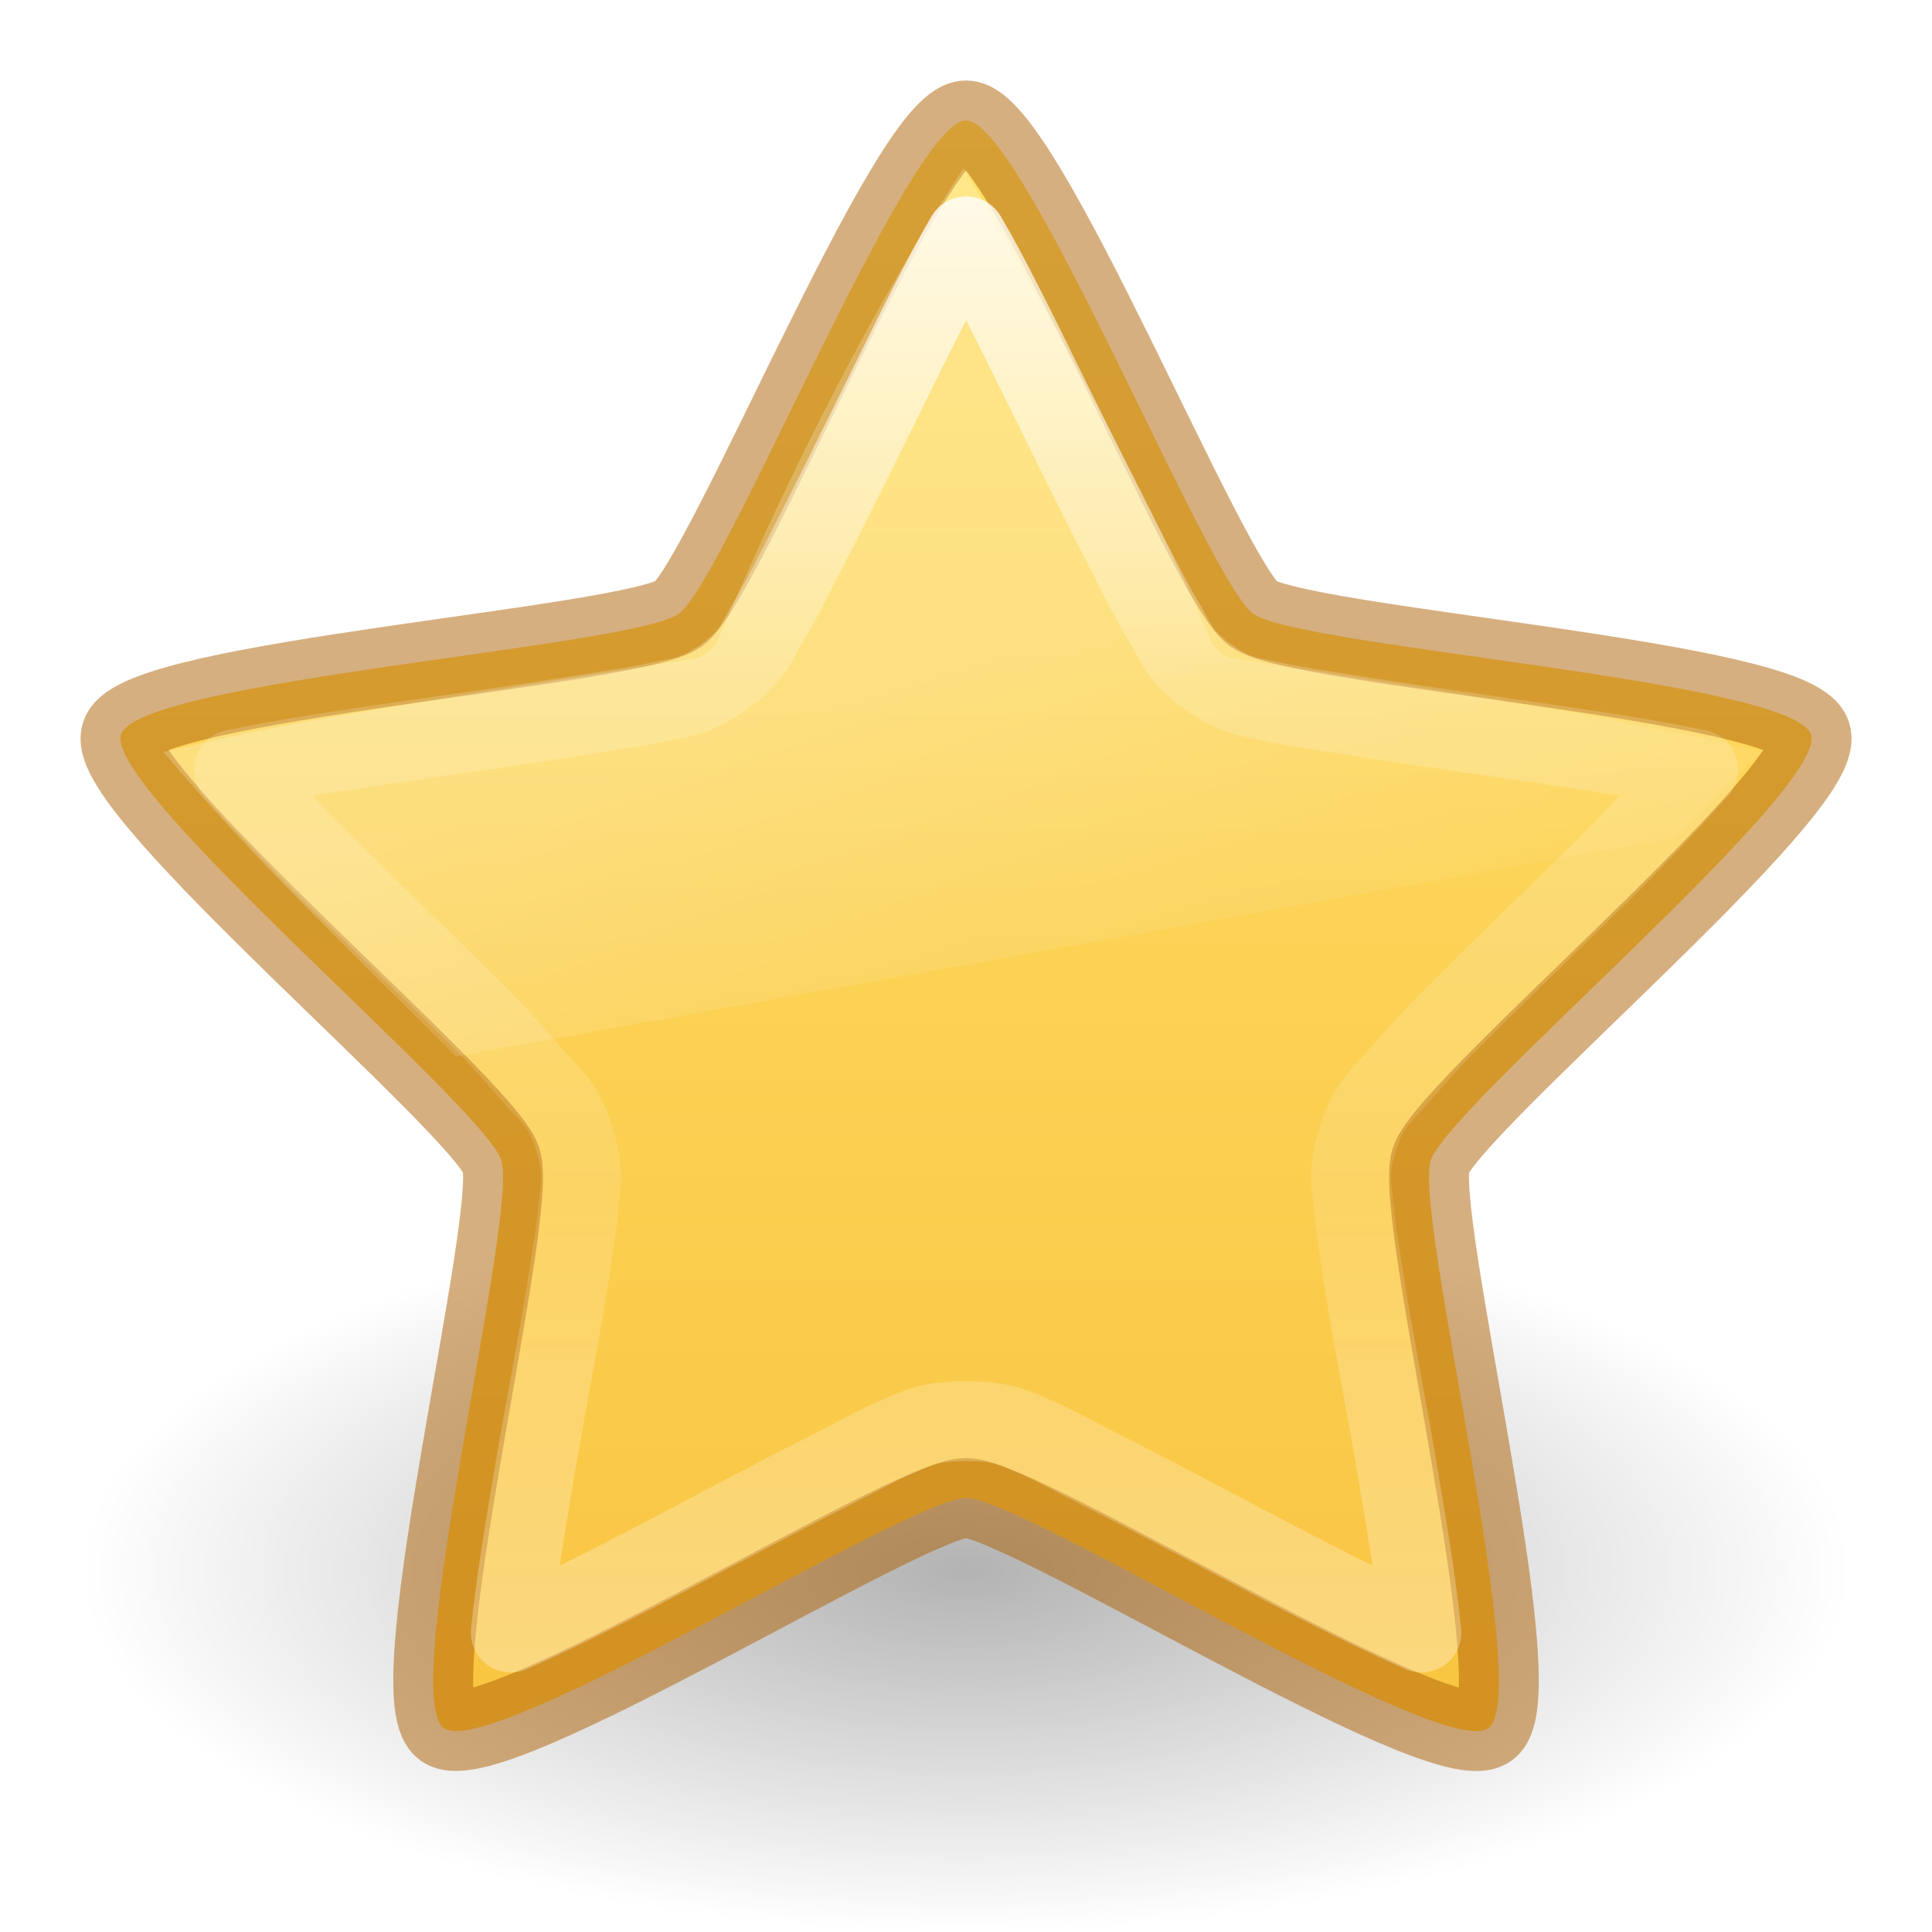
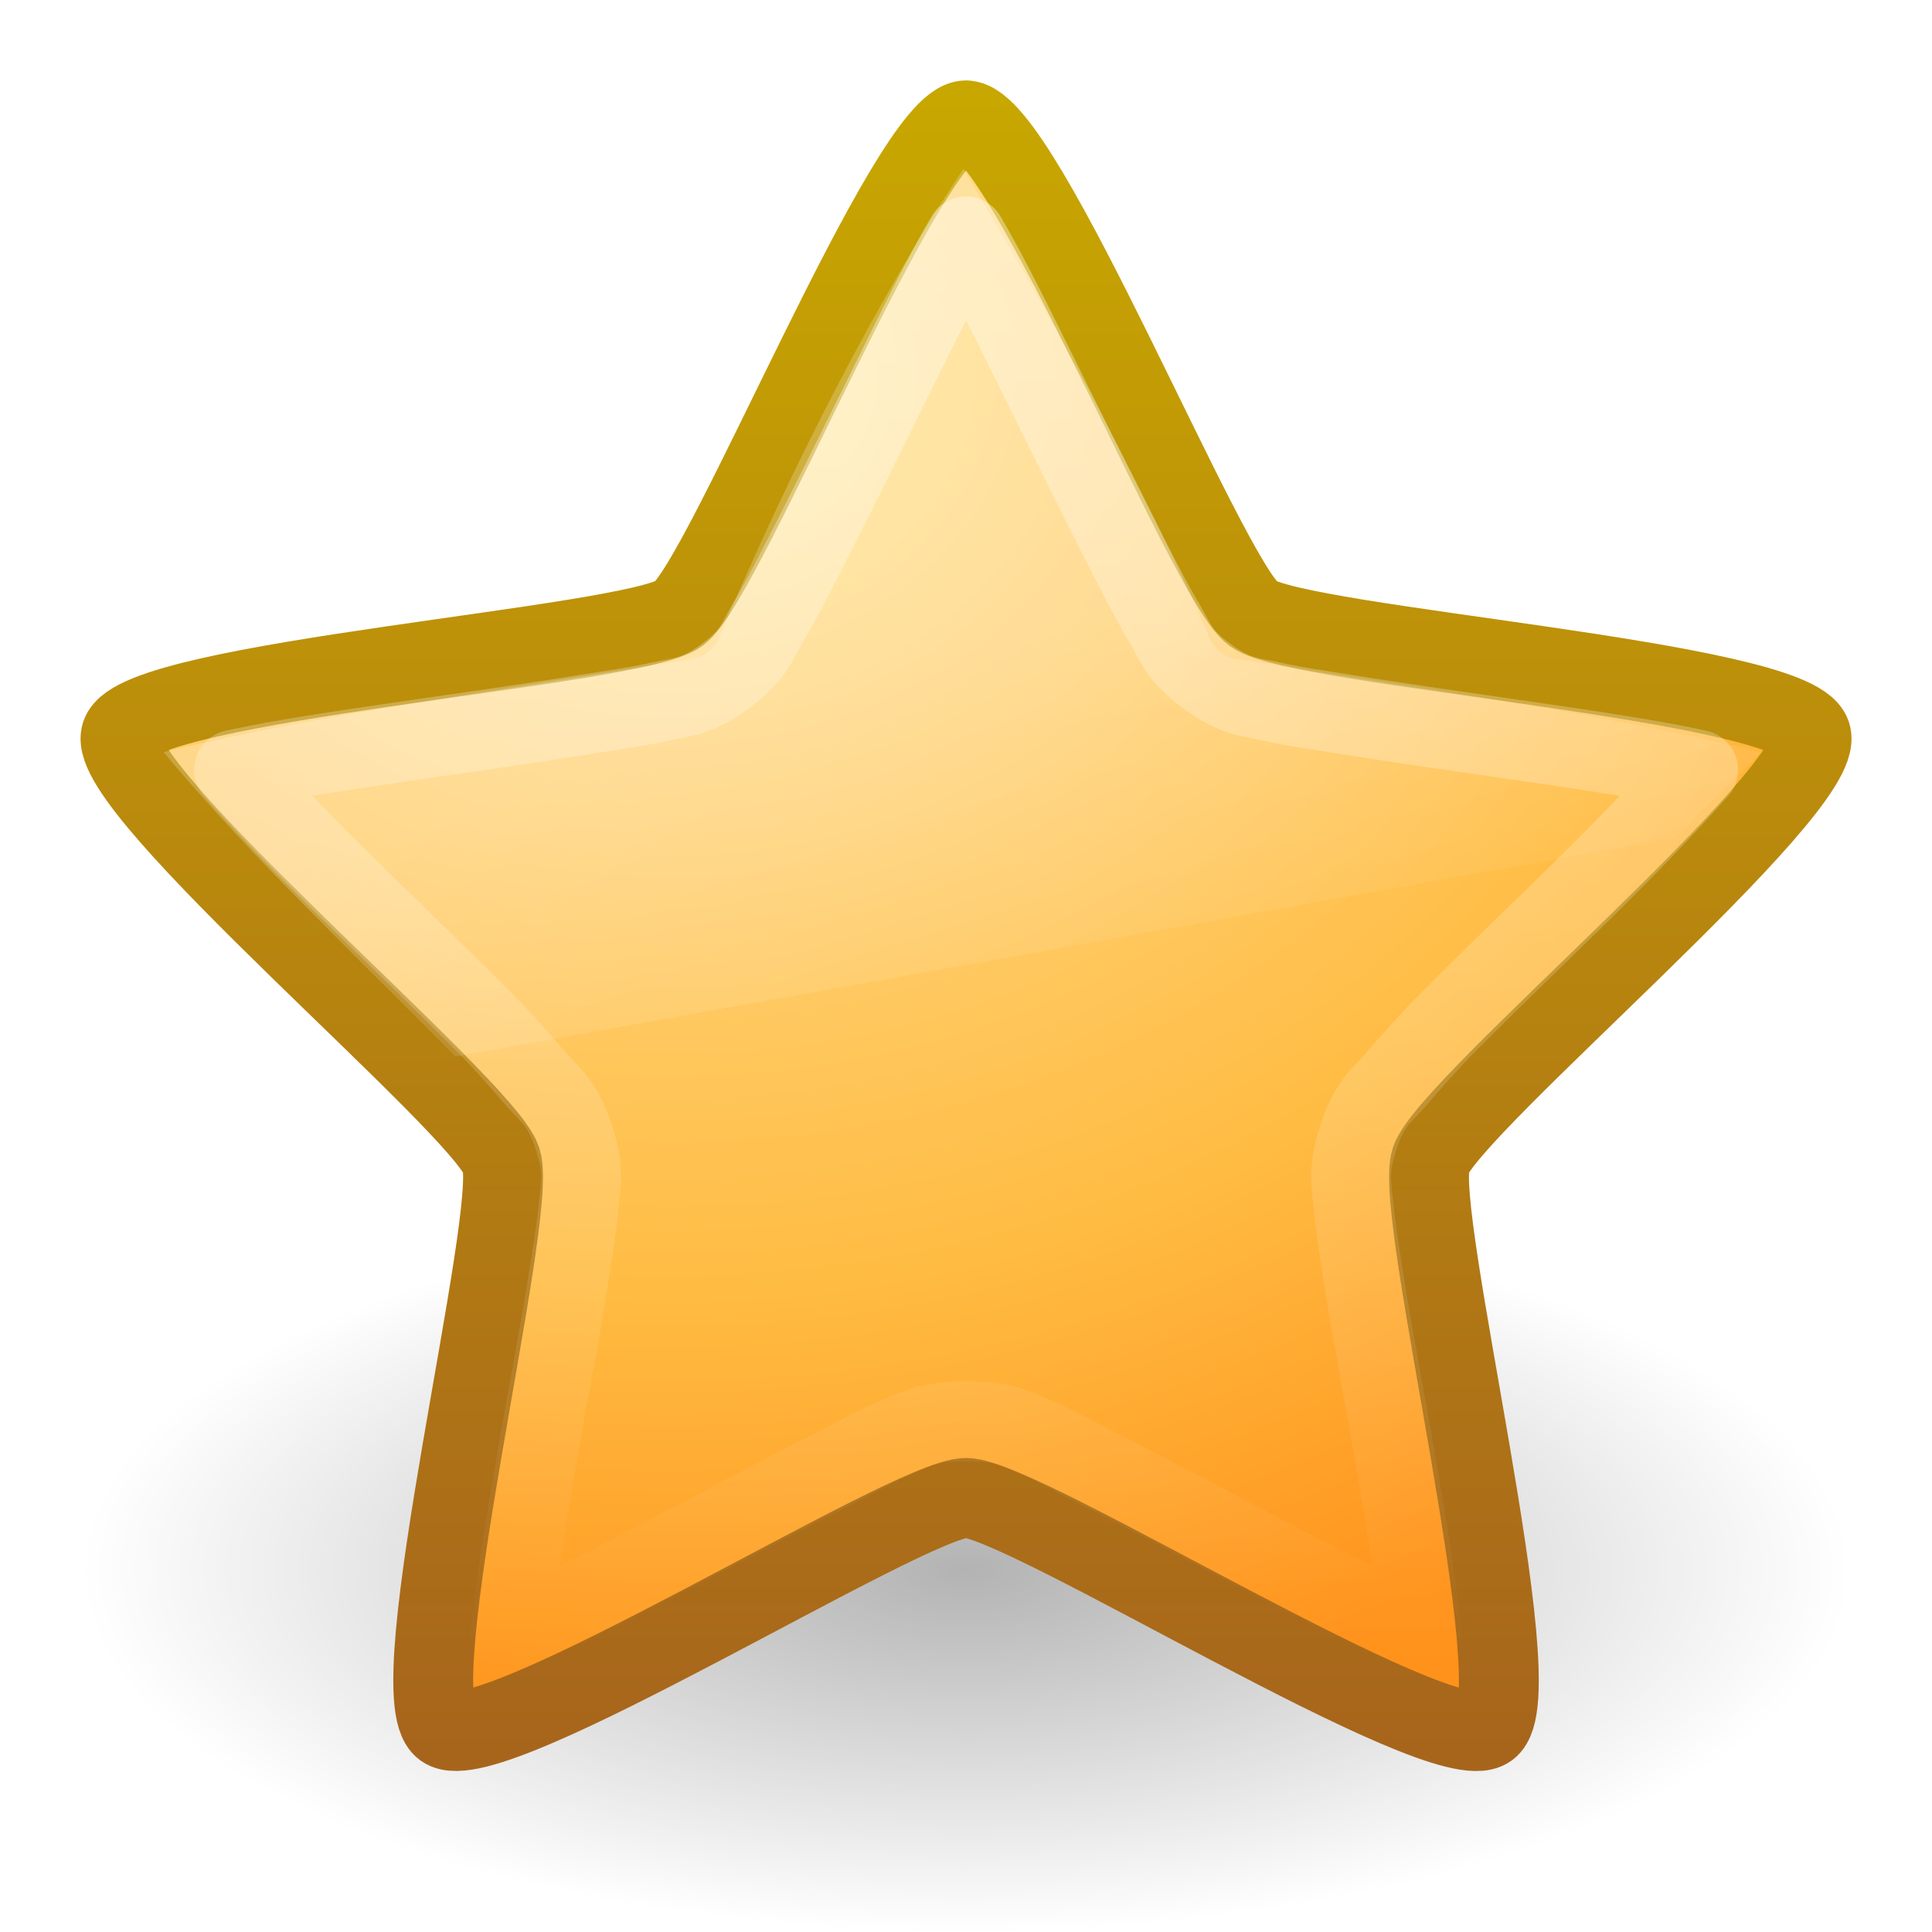
- <svg xmlns="http://www.w3.org/2000/svg" xmlns:xlink="http://www.w3.org/1999/xlink" id="svg3874" height="24" width="24" version="1.1">
-   <defs id="defs3876">
-     <linearGradient id="linearGradient851">
-       <stop id="stop847" offset="0" style="stop-color:#ffe16b;stop-opacity:1" />
-       <stop id="stop849" offset="1" style="stop-color:#f9c440;stop-opacity:1" />
+ <svg xmlns="http://www.w3.org/2000/svg" xmlns:xlink="http://www.w3.org/1999/xlink" width="24" height="24" id="svg3955" version="1.1">
+   <defs id="defs3957">
+     <linearGradient xlink:href="#linearGradient3642" id="linearGradient2907" gradientUnits="userSpaceOnUse" gradientTransform="matrix(0.7705623,0,0,0.7707784,-4.554673,17.80104)" x1="23.47" y1="11.21" x2="23.47" y2="35.051" />
+     <linearGradient id="linearGradient3642">
+       <stop style="stop-color:#ffffff;stop-opacity:1;" offset="0" id="stop3644" />
+       <stop style="stop-color:#ffffff;stop-opacity:0;" offset="1" id="stop3646" />
    </linearGradient>
-     <linearGradient gradientTransform="matrix(0.7705623,0,0,0.7707784,-4.554279,-6.199358)" gradientUnits="userSpaceOnUse" xlink:href="#linearGradient3881" id="linearGradient2907" y2="35.051" x2="23.47" y1="11.21" x1="23.47" />
-     <linearGradient id="linearGradient3881">
-       <stop offset="0" style="stop-color:#ffffff;stop-opacity:1" id="stop3883" />
-       <stop offset="0.334" style="stop-color:#ffffff;stop-opacity:0.235" id="stop3885" />
-       <stop offset="0.679" style="stop-color:#ffffff;stop-opacity:0.157" id="stop3887" />
-       <stop offset="1" style="stop-color:#ffffff;stop-opacity:0.392" id="stop3889" />
+     <linearGradient xlink:href="#linearGradient8265-821-176-38-919-66-249" id="linearGradient3683" gradientUnits="userSpaceOnUse" gradientTransform="matrix(0.4893617,0,0,0.4893617,1.71318,22.72809)" x1="11.566" y1="22.292" x2="15.215" y2="33.955" />
+     <linearGradient id="linearGradient8265-821-176-38-919-66-249">
+       <stop id="stop2687" style="stop-color:#ffffff;stop-opacity:0.275" offset="0" />
+       <stop id="stop2689" style="stop-color:#ffffff;stop-opacity:0" offset="1" />
    </linearGradient>
-     <linearGradient gradientTransform="matrix(0.4893617,0,0,0.4893617,1.713574,-1.2723)" gradientUnits="userSpaceOnUse" xlink:href="#linearGradient8265-821-176-38-919-66-249" id="linearGradient3683" y2="33.955" x2="15.215" y1="22.292" x1="11.566" />
-     <linearGradient id="linearGradient8265-821-176-38-919-66-249">
-       <stop offset="0" style="stop-color:#ffffff;stop-opacity:0.275" id="stop2687" />
-       <stop offset="1" style="stop-color:#ffffff;stop-opacity:0" id="stop2689" />
+     <radialGradient xlink:href="#linearGradient3690" id="radialGradient3627" gradientUnits="userSpaceOnUse" gradientTransform="matrix(0,1.234704,-1.476267,0,46.15859,-19.60982)" cx="13.139" cy="25.625" fx="13.139" fy="25.625" r="13.931" />
+     <linearGradient id="linearGradient3690">
+       <stop id="stop3692" style="stop-color:#ffeb9f;stop-opacity:1" offset="0" />
+       <stop id="stop3694" style="stop-color:#ffd57e;stop-opacity:1" offset="0.262" />
+       <stop id="stop3696" style="stop-color:#ffbc43;stop-opacity:1" offset="0.661" />
+       <stop id="stop3698" style="stop-color:#ff921a;stop-opacity:1" offset="1" />
+     </linearGradient>
+     <linearGradient xlink:href="#linearGradient3603" id="linearGradient3629" gradientUnits="userSpaceOnUse" gradientTransform="matrix(0.7705623,0,0,0.7707784,-4.554279,-14.19936)" x1="21.483" y1="36.255" x2="21.483" y2="9.58" />
+     <linearGradient id="linearGradient3603">
+       <stop id="stop3605" style="stop-color:#a7651c;stop-opacity:1" offset="0" />
+       <stop id="stop3607" style="stop-color:#c8a700;stop-opacity:1" offset="1" />
    </linearGradient>
    <linearGradient id="linearGradient8838">
-       <stop offset="0" style="stop-color:#000000;stop-opacity:1" id="stop8840" />
-       <stop offset="1" style="stop-color:#000000;stop-opacity:0" id="stop8842" />
+       <stop id="stop8840" style="stop-color:#000000;stop-opacity:1" offset="0" />
+       <stop id="stop8842" style="stop-color:#000000;stop-opacity:0" offset="1" />
    </linearGradient>
-     <radialGradient gradientTransform="matrix(1.035294,0,0,0.4235288,-52.8353,17.54118)" gradientUnits="userSpaceOnUse" xlink:href="#linearGradient8838" id="radialGradient3872" fy="4.625" fx="62.625" r="10.625" cy="4.625" cx="62.625" />
-     <linearGradient gradientUnits="userSpaceOnUse" y2="21.923" x2="12" y1="1.496" x1="12" id="linearGradient853" xlink:href="#linearGradient851" />
+     <radialGradient r="10.625" fy="4.625" fx="62.625" cy="4.625" cx="62.625" gradientTransform="matrix(1.035294,0,0,0.4235288,-52.8353,9.541176)" gradientUnits="userSpaceOnUse" id="radialGradient3953" xlink:href="#linearGradient8838" />
  </defs>
-   <path d="M 23,19.5 C 23,21.985 18.075,24 12,24 5.925,24 1,21.985 1,19.5 1,17.015 5.925,15 12,15 c 6.075,0 11,2.015 11,4.5 z" id="path8836" style="display:inline;overflow:visible;visibility:visible;opacity:0.3;fill:url(#radialGradient3872);fill-opacity:1;fill-rule:evenodd;stroke:none;stroke-width:1;marker:none" />
-   <path d="m 12,1.496 c 0.709,0 2.994,5.711 3.568,6.128 0.574,0.417 6.709,0.826 6.929,1.501 0.219,0.674 -4.504,4.613 -4.723,5.288 -0.219,0.674 1.288,6.638 0.714,7.055 C 17.914,21.884 12.709,18.608 12,18.608 c -0.709,0 -5.914,3.276 -6.487,2.859 C 4.939,21.05 6.446,15.087 6.227,14.412 6.008,13.738 1.284,9.799 1.504,9.124 1.723,8.45 7.859,8.04 8.432,7.624 9.006,7.207 11.291,1.496 12,1.496 Z" id="path1307" style="display:inline;overflow:visible;visibility:visible;fill:url(#linearGradient853);fill-opacity:1;fill-rule:nonzero;stroke:#ad5f00;stroke-width:0.992;stroke-linecap:butt;stroke-linejoin:round;stroke-miterlimit:4;stroke-dasharray:none;stroke-dashoffset:0;stroke-opacity:0.498;marker:none" />
-   <path d="m 11.969,2.093 c -0.457,0.693 -1.68,2.629 -3.031,5.812 a 0.437,0.437 0 0 1 -0.344,0.281 c -2.135,0.348 -4.809,0.717 -6.562,1.156 1.1,1.319 2.393,2.53 3.625,3.781 l 15.156,-2.719 c 0.353,-0.354 0.697,-0.697 1.062,-1.062 -2.051,-0.507 -4.366,-0.808 -6.5,-1.156 a 0.437,0.437 0 0 1 -0.344,-0.25 c -1.039,-2.413 -2.583,-5.037 -3.062,-5.844 z" id="path3681" style="display:inline;overflow:visible;visibility:visible;opacity:0.8;fill:url(#linearGradient3683);fill-opacity:1;fill-rule:nonzero;stroke:none;stroke-width:1;marker:none;enable-background:accumulate" />
-   <path d="m 12,2.937 c -0.289,0.492 -0.618,1.166 -0.969,1.875 -0.362,0.733 -0.747,1.512 -1.063,2.125 -0.158,0.307 -0.298,0.583 -0.438,0.812 -0.139,0.23 -0.163,0.389 -0.531,0.656 -0.368,0.268 -0.551,0.251 -0.812,0.312 -0.262,0.061 -0.565,0.101 -0.906,0.156 -0.682,0.111 -1.502,0.226 -2.312,0.344 -0.774,0.113 -1.506,0.222 -2.062,0.344 0.378,0.426 0.908,0.983 1.469,1.531 0.585,0.571 1.171,1.135 1.656,1.625 0.243,0.245 0.449,0.484 0.625,0.688 0.176,0.203 0.328,0.287 0.469,0.719 0.141,0.433 0.085,0.576 0.062,0.844 -0.023,0.268 -0.072,0.565 -0.125,0.906 -0.105,0.683 -0.268,1.505 -0.406,2.312 -0.132,0.773 -0.256,1.526 -0.312,2.094 0.525,-0.23 1.203,-0.568 1.906,-0.938 0.726,-0.382 1.476,-0.782 2.094,-1.094 0.309,-0.156 0.564,-0.302 0.812,-0.406 0.248,-0.105 0.387,-0.188 0.844,-0.188 0.457,0 0.596,0.083 0.844,0.188 0.248,0.105 0.504,0.25 0.812,0.406 0.618,0.312 1.368,0.712 2.094,1.094 0.703,0.37 1.381,0.708 1.906,0.938 -0.056,-0.568 -0.18,-1.32 -0.312,-2.094 -0.138,-0.807 -0.301,-1.629 -0.406,-2.312 -0.053,-0.342 -0.102,-0.638 -0.125,-0.906 -0.023,-0.268 -0.078,-0.411 0.062,-0.844 0.14,-0.432 0.293,-0.515 0.469,-0.719 0.176,-0.203 0.382,-0.443 0.625,-0.688 0.485,-0.49 1.072,-1.054 1.656,-1.625 0.561,-0.548 1.091,-1.105 1.469,-1.531 -0.557,-0.122 -1.288,-0.231 -2.062,-0.344 -0.81,-0.118 -1.63,-0.233 -2.312,-0.344 -0.341,-0.056 -0.644,-0.095 -0.906,-0.156 -0.262,-0.061 -0.444,-0.045 -0.812,-0.312 -0.368,-0.267 -0.392,-0.426 -0.531,-0.656 -0.139,-0.23 -0.28,-0.506 -0.438,-0.812 -0.316,-0.613 -0.701,-1.392 -1.062,-2.125 -0.35,-0.709 -0.679,-1.383 -0.969,-1.875 z" id="path2903" style="display:inline;overflow:visible;visibility:visible;opacity:0.8;fill:none;stroke:url(#linearGradient2907);stroke-width:0.992;stroke-linecap:butt;stroke-linejoin:round;stroke-miterlimit:4;stroke-dasharray:none;stroke-dashoffset:0;stroke-opacity:1;marker:none" />
+   <g id="layer1" transform="translate(0,8)">
+     <path style="opacity:0.3;fill:url(#radialGradient3953);fill-opacity:1;fill-rule:evenodd;stroke:none;stroke-width:1;marker:none;visibility:visible;display:inline;overflow:visible" id="path8836" d="M 23,11.5 C 23,13.985 18.075,16 12,16 5.925,16 1,13.985 1,11.5 1,9.015 5.925,7 12,7 c 6.075,0 11,2.015 11,4.5 l 0,0 z" />
+     <path style="fill:url(#radialGradient3627);fill-opacity:1;fill-rule:nonzero;stroke:url(#linearGradient3629);stroke-width:0.992;stroke-linecap:butt;stroke-linejoin:round;stroke-miterlimit:4;stroke-opacity:1;stroke-dasharray:none;stroke-dashoffset:0;marker:none;visibility:visible;display:inline;overflow:visible" id="path1307" d="m 12,-6.504 c 0.709,0 2.994,5.711 3.568,6.128 0.574,0.417 6.709,0.826 6.929,1.501 0.219,0.674 -4.504,4.613 -4.723,5.288 -0.219,0.674 1.288,6.638 0.714,7.055 C 17.914,13.884 12.709,10.608 12,10.608 c -0.709,0 -5.914,3.276 -6.487,2.859 C 4.939,13.05 6.446,7.087 6.227,6.412 6.008,5.738 1.284,1.799 1.504,1.124 c 0.219,-0.674 6.355,-1.084 6.929,-1.501 0.574,-0.417 2.859,-6.128 3.568,-6.128 z" />
+     <path transform="translate(3.9466715e-4,-32.00039)" style="opacity:0.8;fill:url(#linearGradient3683);fill-opacity:1;fill-rule:nonzero;stroke:none;stroke-width:1;marker:none;visibility:visible;display:inline;overflow:visible;enable-background:accumulate" id="path3681" d="m 11.969,26.094 c -0.457,0.693 -1.68,2.629 -3.031,5.812 A 0.437,0.437 0 0 1 8.594,32.188 c -2.135,0.348 -4.809,0.717 -6.562,1.156 1.1,1.319 2.393,2.53 3.625,3.781 L 20.812,34.406 c 0.353,-0.354 0.697,-0.697 1.062,-1.062 -2.051,-0.507 -4.366,-0.808 -6.5,-1.156 a 0.437,0.437 0 0 1 -0.344,-0.25 c -1.039,-2.413 -2.583,-5.037 -3.062,-5.844 z" />
+     <path transform="translate(3.9466715e-4,-32.00039)" style="opacity:0.4;fill:none;stroke:url(#linearGradient2907);stroke-width:0.992;stroke-linecap:butt;stroke-linejoin:round;stroke-miterlimit:4;stroke-opacity:1;stroke-dasharray:none;stroke-dashoffset:0;marker:none;visibility:visible;display:inline;overflow:visible" id="path2903" d="m 12,26.938 c -0.289,0.492 -0.618,1.166 -0.969,1.875 -0.362,0.733 -0.747,1.512 -1.062,2.125 C 9.811,31.244 9.67,31.52 9.531,31.75 9.392,31.98 9.368,32.139 9,32.406 c -0.368,0.268 -0.551,0.251 -0.812,0.312 -0.262,0.061 -0.565,0.101 -0.906,0.156 -0.682,0.111 -1.502,0.226 -2.312,0.344 -0.774,0.113 -1.506,0.222 -2.062,0.344 0.378,0.426 0.908,0.983 1.469,1.531 0.585,0.571 1.171,1.135 1.656,1.625 0.243,0.245 0.449,0.484 0.625,0.688 0.176,0.203 0.328,0.287 0.469,0.719 0.141,0.433 0.085,0.576 0.062,0.844 C 7.165,39.237 7.115,39.533 7.062,39.875 6.957,40.558 6.794,41.38 6.656,42.188 6.524,42.961 6.4,43.713 6.344,44.281 6.869,44.052 7.547,43.714 8.25,43.344 8.976,42.962 9.726,42.562 10.344,42.25 c 0.309,-0.156 0.564,-0.302 0.812,-0.406 0.248,-0.105 0.387,-0.188 0.844,-0.188 0.457,0 0.596,0.083 0.844,0.188 0.248,0.105 0.504,0.25 0.812,0.406 0.618,0.312 1.368,0.712 2.094,1.094 0.703,0.37 1.381,0.708 1.906,0.938 -0.056,-0.568 -0.18,-1.32 -0.312,-2.094 -0.138,-0.807 -0.301,-1.629 -0.406,-2.312 -0.053,-0.342 -0.102,-0.638 -0.125,-0.906 -0.023,-0.268 -0.078,-0.411 0.062,-0.844 0.14,-0.432 0.293,-0.515 0.469,-0.719 0.176,-0.203 0.382,-0.443 0.625,-0.688 0.485,-0.49 1.072,-1.054 1.656,-1.625 0.561,-0.548 1.091,-1.105 1.469,-1.531 -0.557,-0.122 -1.288,-0.231 -2.062,-0.344 C 18.221,33.101 17.401,32.986 16.719,32.875 16.378,32.819 16.074,32.78 15.812,32.719 15.551,32.657 15.368,32.674 15,32.406 14.632,32.139 14.608,31.98 14.469,31.75 14.33,31.52 14.189,31.244 14.031,30.938 13.716,30.324 13.331,29.545 12.969,28.812 12.618,28.103 12.289,27.43 12,26.938 z" />
+   </g>
</svg>
